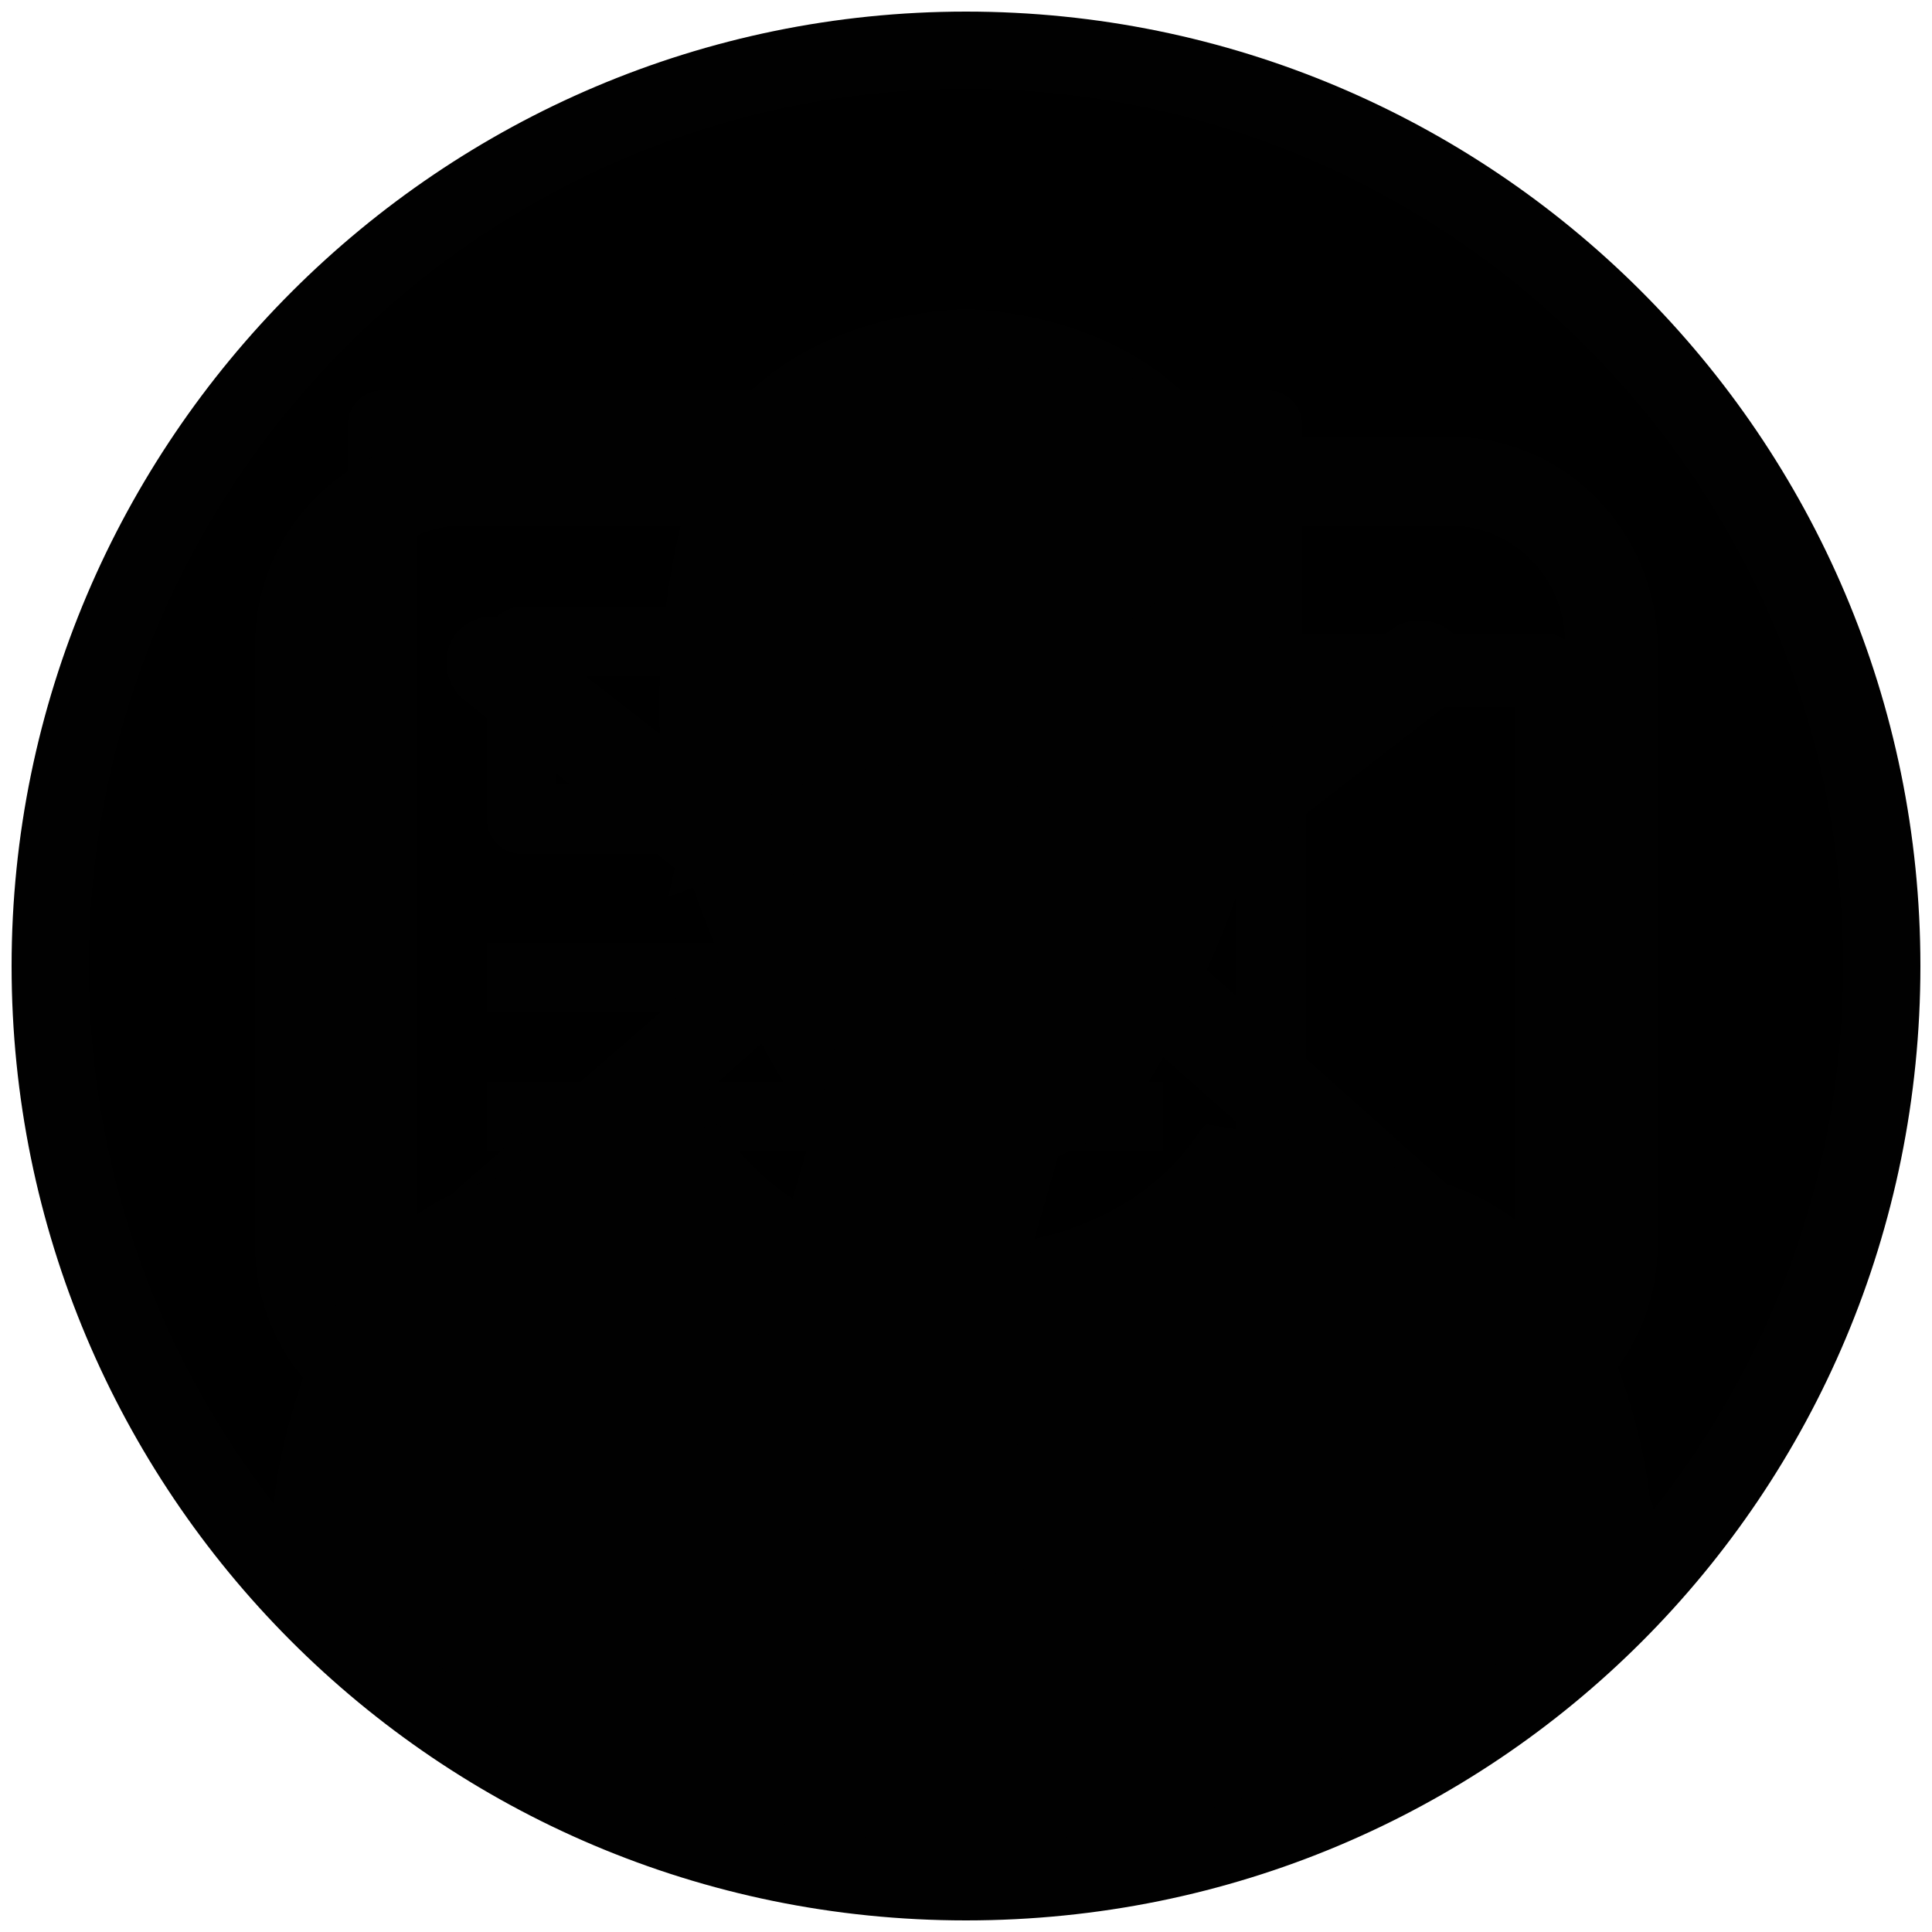
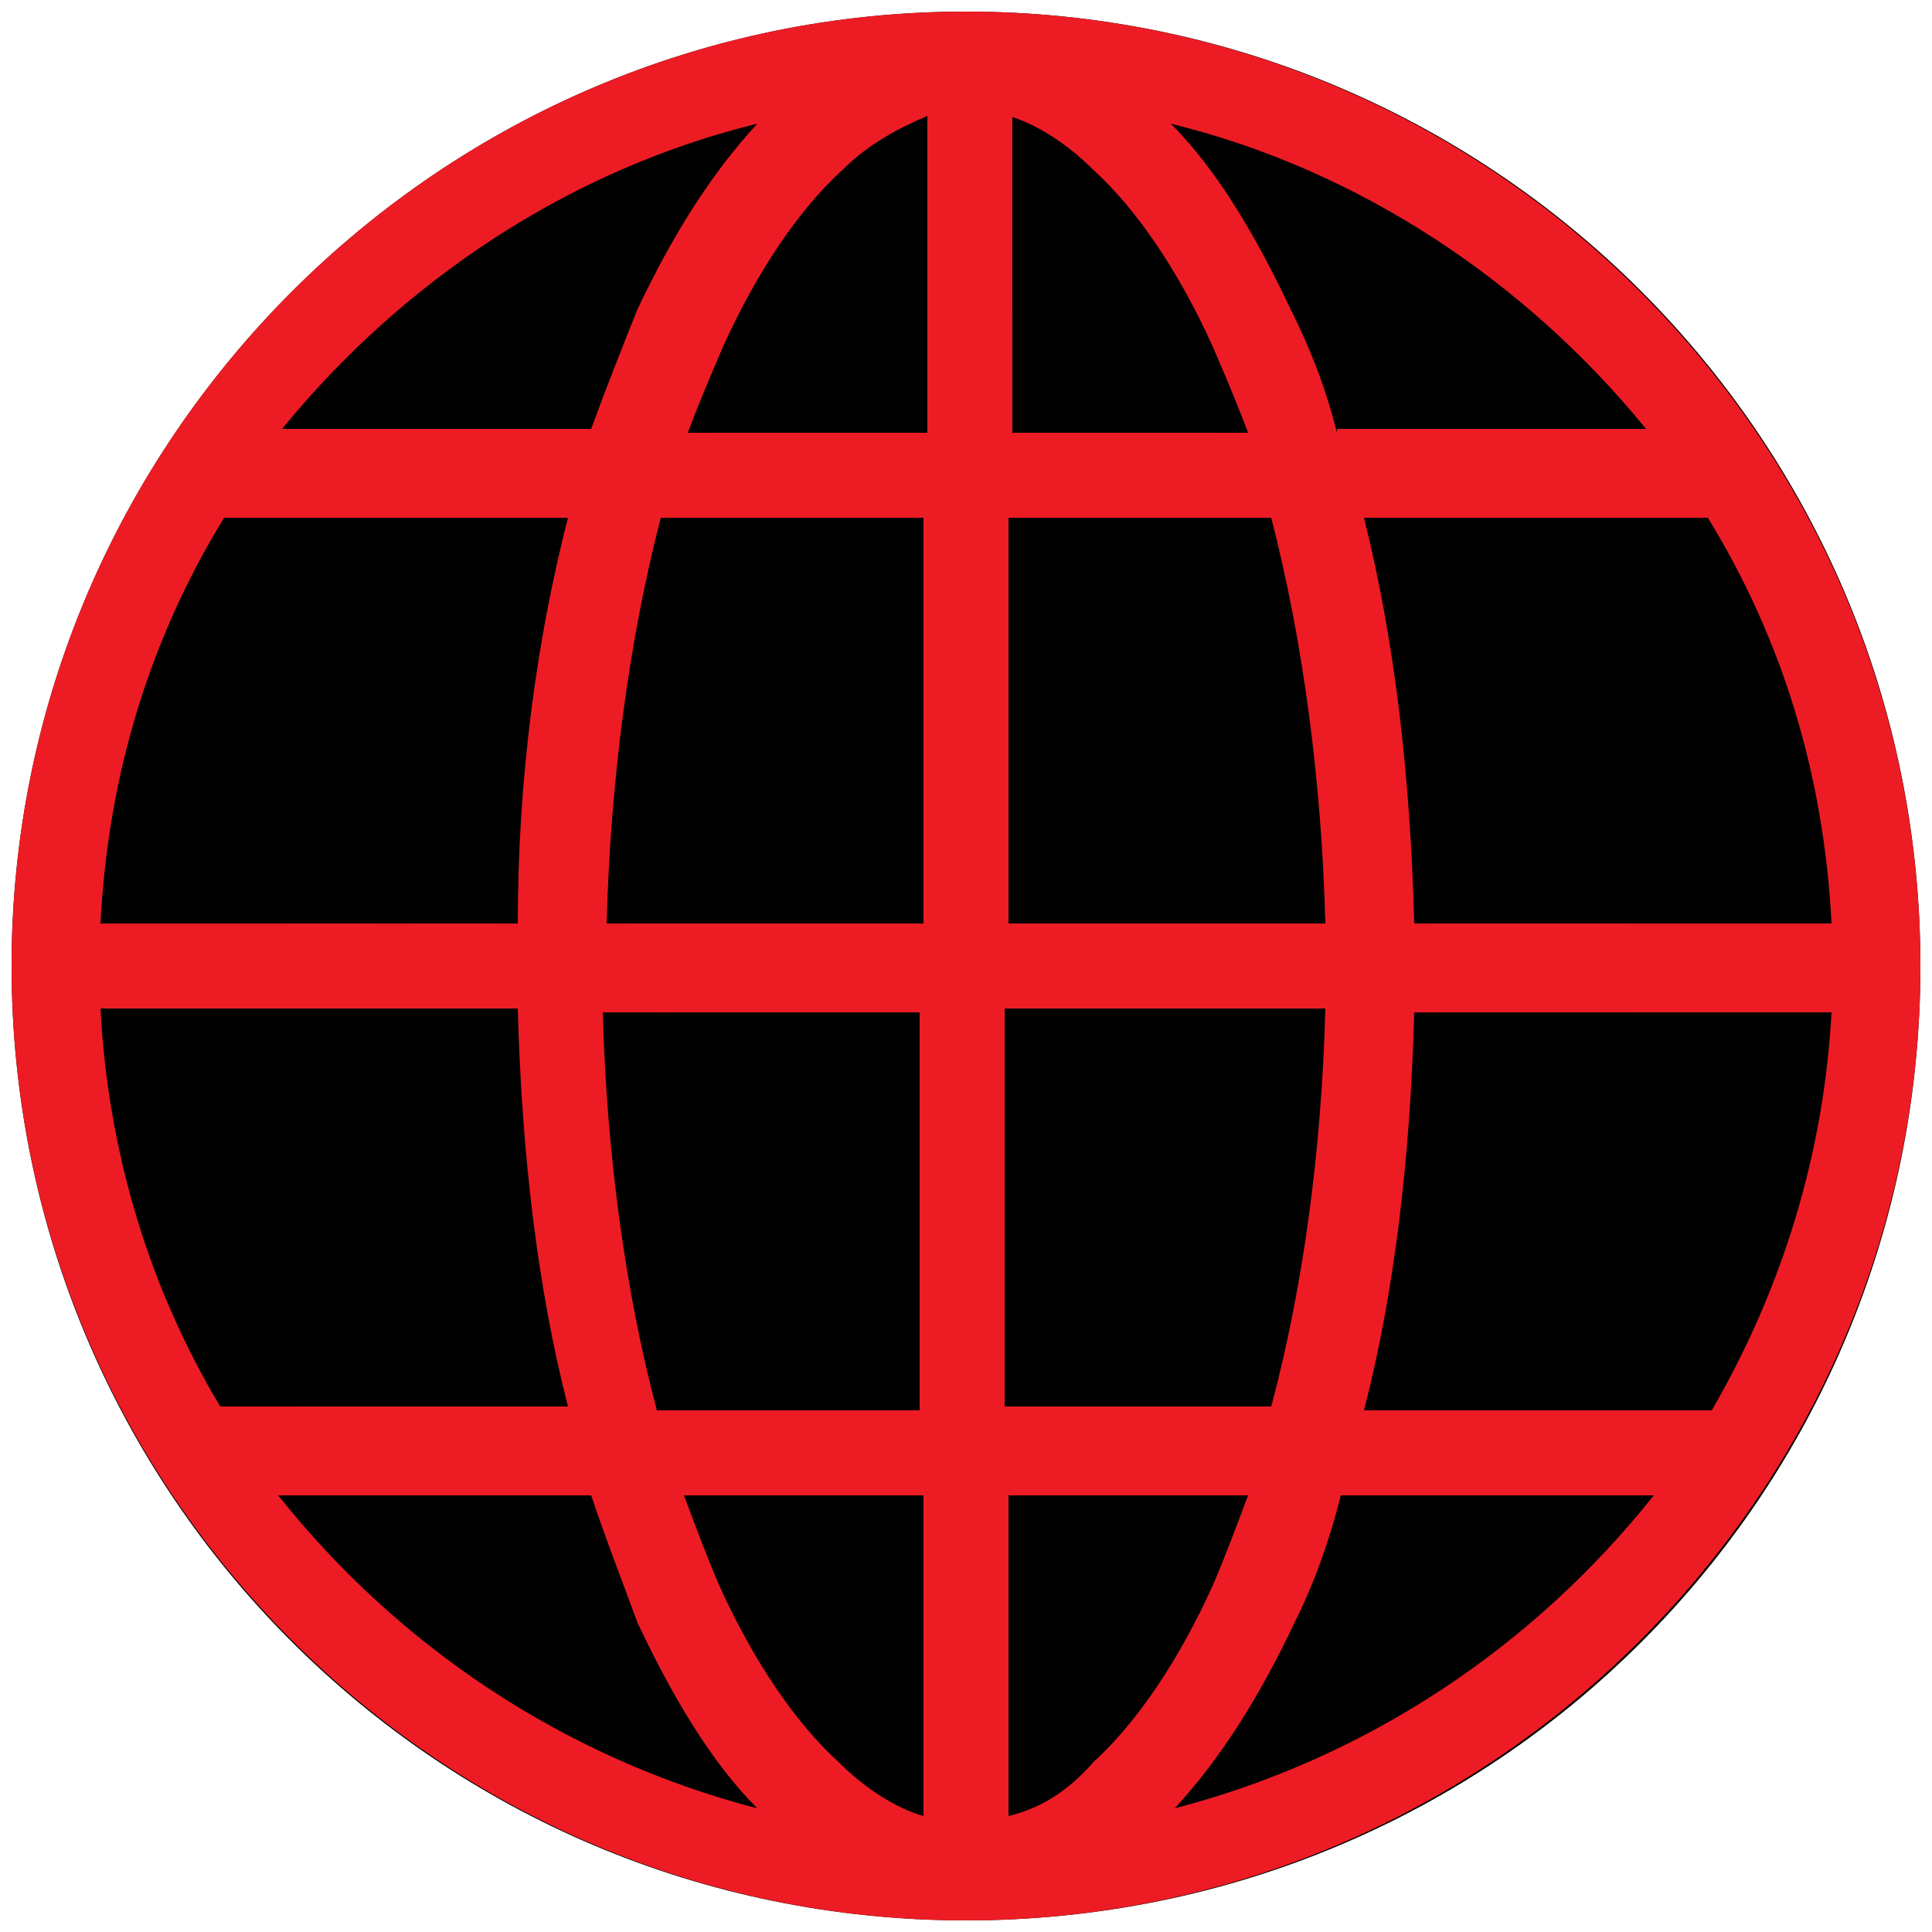
<svg xmlns="http://www.w3.org/2000/svg" version="1.1" x="0px" y="0px" viewBox="0 0 50 50" style="enable-background:new 0 0 50 50;" xml:space="preserve">
  <style type="text/css">
	.st0{fill:#010101;}
+ 	.st1{fill:#ED1C24;}
</style>
  <g id="Fill">
    <circle cx="25" cy="25" r="23.9" />
  </g>
  <g id="News">
-     <path class="st0" d="M14.4,39.8h22c2.5,0,4.5-2,4.5-4.5v-18c0-0.5-0.4-0.9-0.9-0.9h-6.3v-5.4c0-0.5-0.4-0.9-0.9-0.9H9.9   c-0.5,0-0.9,0.4-0.9,0.9v23.4C9,37.4,11.5,39.8,14.4,39.8z M33.8,18.3h5.4v17.1c0,1.5-1.2,2.7-2.7,2.7c-1.5,0-2.7-1.2-2.7-2.7V18.3   z M10.8,12H32v23.4c0,1,0.3,1.9,0.9,2.7H14.4c-2,0-3.6-1.6-3.6-3.6V12z" />
+     <path class="st0" d="M15.9,37.8h19c2.1,0,3.9-1.7,3.9-3.9V18.4c0-0.4-0.3-0.8-0.8-0.8h-5.4V13c0-0.4-0.3-0.8-0.8-0.8H12   c-0.4,0-0.8,0.3-0.8,0.8v20.1C11.2,35.7,13.3,37.8,15.9,37.8z M32.6,19.2h4.6v14.7c0,1.3-1,2.3-2.3,2.3c-1.3,0-2.3-1-2.3-2.3V19.2z    M12.8,13.8H31v20.1c0,0.8,0.3,1.7,0.8,2.3H15.9c-1.7,0-3.1-1.4-3.1-3.1V13.8z" />
    <path class="st0" d="M13.5,22.1h15.7c0.5,0,0.9-0.4,0.9-0.9v-4.6c0-0.5-0.4-0.9-0.9-0.9H13.5c-0.5,0-0.9,0.4-0.9,0.9v4.6   C12.6,21.7,13,22.1,13.5,22.1z M14.4,17.5h13.9v2.8H14.4V17.5z" />
    <rect x="12.6" y="28" class="st0" width="17.5" height="1.8" />
    <rect x="12.6" y="24.4" class="st0" width="17.5" height="1.8" />
    <rect x="12.6" y="31.6" class="st0" width="8.5" height="1.8" />
  </g>
  <g id="Contact">
-     <path class="st0" d="M37.5,11.3H12c-3,0-5.4,2.4-5.4,5.4v15.5c0,3,2.4,5.4,5.4,5.4h25.5c3,0,5.4-2.4,5.4-5.4V16.6   C42.8,13.7,40.5,11.3,37.5,11.3z M40.5,32.2c0,1.7-1.4,3-3,3H23.1H12c-1.7,0-3-1.4-3-3V16.6c0-1.7,1.4-3,3-3h25.5c1.7,0,3,1.4,3,3   V32.2z M37.5,30.7c0.5,0.4,0.5,1.2,0.1,1.7c-0.2,0.3-0.6,0.4-0.9,0.4c-0.3,0-0.6-0.1-0.8-0.3l-8-7.1l-2.6,2   c-0.2,0.2-0.4,0.2-0.7,0.2s-0.5-0.1-0.7-0.2l-2.5-1.9l-8,7.1c-0.2,0.2-0.5,0.3-0.8,0.3c-0.3,0-0.7-0.1-0.9-0.4   c-0.4-0.5-0.4-1.2,0.1-1.7l7.7-6.7L12,18.1c-0.5-0.4-0.6-1.2-0.2-1.7c0.4-0.5,1.2-0.6,1.7-0.2l8.7,6.8l0,0l2.5,2L36,16.3   c0.5-0.4,1.3-0.3,1.7,0.2c0.4,0.5,0.3,1.3-0.2,1.7l-7.5,5.8L37.5,30.7z" />
+     <path class="st0" d="M36.9,11.8H12.6c-2.9,0-5.1,2.3-5.1,5.1v14.9c0,2.9,2.3,5.1,5.1,5.1h24.4c2.9,0,5.1-2.3,5.1-5.1V17   C42.1,14.2,39.8,11.8,36.9,11.8z M39.8,31.9c0,1.6-1.3,2.9-2.9,2.9H23.1H12.6c-1.6,0-2.9-1.3-2.9-2.9V17c0-1.6,1.3-2.9,2.9-2.9   h24.4c1.6,0,2.9,1.3,2.9,2.9V31.9z M37,30.5c0.5,0.4,0.5,1.1,0.1,1.6c-0.2,0.3-0.5,0.4-0.8,0.4c-0.3,0-0.5-0.1-0.7-0.3l-7.6-6.8   l-2.5,1.9c-0.2,0.2-0.4,0.2-0.7,0.2c-0.3,0-0.5-0.1-0.7-0.2l-2.4-1.9L14,32.1c-0.2,0.2-0.5,0.3-0.7,0.3c-0.3,0-0.6-0.1-0.8-0.4   c-0.4-0.5-0.4-1.2,0.1-1.6l7.3-6.5l-7.3-5.7c-0.5-0.4-0.6-1.1-0.2-1.6c0.4-0.5,1.1-0.6,1.6-0.2l8.4,6.5l0,0l2.4,1.9l10.8-8.4   c0.5-0.4,1.2-0.3,1.6,0.2c0.4,0.5,0.3,1.2-0.2,1.6l-7.2,5.6L37,30.5z" />
  </g>
  <g id="Profile">
    <g>
      <path class="st0" d="M20.4,28.2c1.4,2.2,4.6,2.2,4.6,2.2s3.2,0,4.6-2.2c1.4-2.2,3.1-6.1,3.3-8.8c0.2-2.7-0.4-6.6-1.5-8.3    C29.3,8,25,8,25,8s-4.3,0-6.4,3.1c-1.1,1.6-1.7,5.6-1.5,8.3C17.3,22,19,26,20.4,28.2z" />
      <path class="st0" d="M42.8,39.3c0-0.2,0-0.4-0.1-0.5c-0.1-1-0.4-2.3-0.9-3.6c-0.7-2-2.2-3.8-4.2-4.5c-2.6-0.9-4.9-1.4-6.4-1.6    c0,0-0.1,0.1-0.1,0.1c-1.9,3-5.7,3.1-6.2,3.1c0,0,0,0,0,0s0,0,0,0c-0.4,0-4.3-0.1-6.2-3.1c0,0-0.1-0.1-0.1-0.1    c-1.6,0.3-3.8,0.7-6.4,1.6c-2,0.7-3.4,2.5-4.2,4.5c-0.5,1.4-0.8,2.6-0.9,3.6c0,0.2-0.1,0.4-0.1,0.5c0,0.8,0.6,1.4,1.4,1.5v0.9    c0,0,7.6,7.3,16.5,7.3s17.8-7.7,17.8-7.7l-0.4-0.9C42.7,40,42.8,39.7,42.8,39.3z" />
    </g>
  </g>
  <g id="Info">
    <g>
      <path class="st0" d="M30.8,37.4l-0.4,1.8c-1.3,0.5-2.4,0.9-3.2,1.2c-0.8,0.3-1.7,0.4-2.8,0.4c-1.6,0-2.9-0.4-3.7-1.2    c-0.9-0.8-1.3-1.8-1.3-3c0-0.5,0-0.9,0.1-1.4c0.1-0.5,0.2-1,0.3-1.7l1.7-5.9c0.1-0.6,0.3-1.1,0.4-1.6c0.1-0.5,0.2-1,0.2-1.4    c0-0.7-0.2-1.3-0.5-1.6s-0.9-0.4-1.8-0.4c-0.4,0-0.9,0.1-1.3,0.2c-0.5,0.1-0.8,0.3-1.2,0.4l0.4-1.8c1.1-0.4,2.1-0.8,3.1-1.1    c1-0.3,1.9-0.5,2.8-0.5c1.6,0,2.8,0.4,3.7,1.2c0.9,0.8,1.3,1.8,1.3,3c0,0.3,0,0.7-0.1,1.3c-0.1,0.6-0.2,1.2-0.3,1.8L26.5,33    c-0.1,0.5-0.3,1-0.4,1.6C26.1,35.2,26,35.7,26,36c0,0.8,0.2,1.3,0.5,1.6c0.3,0.3,1,0.4,1.8,0.4c0.4,0,0.9-0.1,1.4-0.2    C30.2,37.6,30.6,37.5,30.8,37.4z M31.2,12.9c0,1-0.4,1.9-1.2,2.6c-0.8,0.7-1.7,1.1-2.8,1.1c-1.1,0-2-0.4-2.8-1.1    c-0.8-0.7-1.2-1.6-1.2-2.6c0-1,0.4-1.9,1.2-2.6c0.8-0.7,1.7-1.1,2.8-1.1c1.1,0,2,0.4,2.8,1.1C30.8,11,31.2,11.9,31.2,12.9z" />
    </g>
  </g>
+   <g id="Congress">
+     <g>
+       <g>
+         <polygon class="st0" points="40.9,40 9.9,40 11.4,37.2 39,37.2    " />
+         <path class="st0" d="M37.7,35.5l0.8,1.1h-3.8l-9.7-4l0,0l-8.7,3.6l0,0l-1.1,0.5h-3.5l0.7-1.1l2.7-0.1v-5.9c2-1.6,7.3-2.4,9.9-2.3     v0l0.1,0h0l0.2,0v0c2.4,0,7.4,0.6,9.6,2.1l0,6.2L37.7,35.5z M33.4,33.5v-3.4c0-0.1-0.1-0.2-0.1-0.3c-0.1-0.1-0.2-0.1-0.4-0.1     c-0.3,0-0.5,0.2-0.5,0.4v3.4c0,0.1,0.1,0.2,0.1,0.3c0.1,0.1,0.2,0.1,0.4,0.1C33.1,33.9,33.4,33.8,33.4,33.5z M30.8,32.8v-3.6     c0-0.1-0.1-0.2-0.1-0.3c-0.1-0.1-0.2-0.1-0.4-0.1c-0.3,0-0.5,0.2-0.5,0.4v3.6c0,0.1,0.1,0.2,0.1,0.3c0.1,0.1,0.2,0.1,0.4,0.1     C30.5,33.2,30.8,33,30.8,32.8z M28.1,32.2v-3.6c0-0.1-0.1-0.2-0.1-0.3c-0.1-0.1-0.2-0.1-0.4-0.1c-0.3,0-0.5,0.2-0.5,0.4v3.6     c0,0.1,0.1,0.2,0.1,0.3c0.1,0.1,0.2,0.1,0.4,0.1C27.9,32.6,28.1,32.4,28.1,32.2z M25.5,31.9v-3.5c0-0.1-0.1-0.2-0.1-0.3     C25.3,28.1,25.2,28,25,28c-0.3,0-0.5,0.2-0.5,0.4v3.5c0,0.1,0.1,0.2,0.1,0.3c0.1,0.1,0.2,0.1,0.4,0.1     C25.3,32.3,25.5,32.1,25.5,31.9z M22.9,32.3v-3.6c0-0.1-0.1-0.2-0.1-0.3c-0.1-0.1-0.2-0.1-0.4-0.1c-0.3,0-0.5,0.2-0.5,0.4v3.6     c0,0.1,0.1,0.2,0.1,0.3c0.1,0.1,0.2,0.1,0.4,0.1C22.7,32.7,22.9,32.5,22.9,32.3z M20.3,32.8v-3.6c0-0.1-0.1-0.2-0.1-0.3     c-0.1-0.1-0.2-0.1-0.4-0.1c-0.3,0-0.5,0.2-0.5,0.4v3.6c0,0.1,0.1,0.2,0.1,0.3c0.1,0.1,0.2,0.1,0.4,0.1     C20.1,33.2,20.3,33,20.3,32.8z M17.7,33.5v-3.4c0-0.1-0.1-0.2-0.1-0.3c-0.1-0.1-0.2-0.1-0.4-0.1c-0.3,0-0.5,0.2-0.5,0.4v3.4     c0,0.1,0.1,0.2,0.1,0.3c0.1,0.1,0.2,0.1,0.4,0.1C17.5,33.9,17.7,33.8,17.7,33.5z" />
+         <path class="st0" d="M35.8,27.9c0.2,0.5,0.1,0.9,0,1.2c-0.1-0.1-0.2-0.2-0.4-0.3c-2.4-1.7-7.9-2.4-10.3-2.3c0,0,0,0,0,0     c-2.5-0.1-8.4,0.7-10.6,2.6c0,0-0.3-0.5-0.1-1.1c0.4-0.4,1-0.7,1.8-1c2.6-1.1,6.7-1.7,8.8-1.6v0c0,0,0.1,0,0.1,0c0,0,0,0,0,0     c0,0,0.1,0,0.1,0v0c1.7,0,5.2,0.3,8,1.3C34.4,27,35.2,27.5,35.8,27.9z" />
+         <path class="st0" d="M34,23.3c-1.8-2-6.7-2.9-9.1-2.8c0,0,0,0,0,0c-2.2-0.1-7.2,0.7-9.1,2.8c0,0,0,0,0,0c-0.1-1,0.2-1.5,0.2-1.5     c0.5-0.5,1.2-0.9,2.1-1.3c2.3-1,5.3-1.4,6.7-1.4v0c0,0,0,0,0.1,0c0,0,0,0,0,0c0,0,0,0,0.1,0v0c1.4,0,4.3,0.4,6.7,1.4     c1,0.4,1.8,0.9,2.3,1.5C34.1,22.6,34.1,23.1,34,23.3z" />
+         <path class="st0" d="M33.6,23.8v2.3c-0.1,0-0.1,0-0.2-0.1c-0.6-0.2-1.3-0.4-1.9-0.6c0,0,0,0,0,0v-1.8c0-0.1-0.2-0.2-0.4-0.2     c-0.2,0-0.4,0.1-0.4,0.2v1.6c-0.4-0.1-0.9-0.2-1.3-0.2c0,0,0,0,0-0.1V23c0-0.1-0.2-0.2-0.4-0.2c-0.2,0-0.4,0.1-0.4,0.2v1.9     c-0.4-0.1-0.9-0.1-1.3-0.2c0,0,0,0,0,0v-2.1c0-0.1-0.2-0.3-0.4-0.3c-0.2,0-0.4,0.1-0.4,0.3v2.1c-0.5,0-0.9,0-1.3,0c0,0,0,0,0,0     v-2.2c0-0.1-0.2-0.3-0.4-0.3c-0.2,0-0.4,0.1-0.4,0.3v2.2c0,0,0,0,0,0c-0.4,0-0.8,0-1.3,0.1v-2.1c0-0.1-0.2-0.3-0.4-0.3     c-0.2,0-0.4,0.1-0.4,0.3v2.1c0,0,0,0,0,0c-0.4,0-0.8,0.1-1.3,0.2V23c0-0.1-0.2-0.2-0.4-0.2c-0.2,0-0.4,0.1-0.4,0.2V25     c0,0,0,0.1,0.1,0.1c-0.4,0.1-0.9,0.2-1.3,0.3v-1.7c0-0.1-0.2-0.2-0.4-0.2c-0.2,0-0.4,0.1-0.4,0.2v1.8c0,0,0,0.1,0.1,0.1     c-0.7,0.2-1.4,0.4-2,0.6v-2.5c1.7-1.8,6.2-2.5,8.4-2.5v0c0,0,0.1,0,0.1,0h0l0.1,0v0C27.3,21.1,32,22,33.6,23.8z" />
+         <polygon class="st0" points="33.1,36.6 16.9,36.6 25,33.3    " />
+         <path class="st0" d="M26.4,12.9c2.3,0.8,4.1,3.3,4.9,6.8c-2.1-0.8-4.9-1.2-6.4-1.2c0,0,0,0,0,0c0,0,0,0,0,0     c-1.3,0-4.1,0.3-6.5,1.2c0.8-3.6,2.7-6.2,5.1-6.9C24.5,12.5,25.5,12.6,26.4,12.9z" />
+         <path class="st0" d="M26.3,9.2v3c-0.8-0.2-1.7-0.3-2.6-0.1V9.3c0.2-0.2,0.4-0.3,0.6-0.4c0.4-0.2,0.9-0.2,1.4,0     C25.9,9,26.1,9.1,26.3,9.2z" />
+         <path class="st0" d="M24.9,4.3c0.1,0.3,0.4,1.3,0.5,4.1c-0.3-0.1-0.6-0.1-0.9,0C24.5,6.2,24.7,4.8,24.9,4.3z" />
+       </g>
+     </g>
+   </g>
+   <g id="Schedule">
+     <g>
+       <path class="st0" d="M15.4,15.9h0.2c0.5,0,0.9-0.4,0.9-0.9v-2.8c0-0.5-0.4-0.9-0.9-0.9h-0.2c-0.5,0-0.9,0.4-0.9,0.9V15    C14.5,15.5,14.9,15.9,15.4,15.9z" />
+       <path class="st0" d="M21.6,15.9h0.2c0.5,0,0.9-0.4,0.9-0.9v-2.8c0-0.5-0.4-0.9-0.9-0.9h-0.2c-0.5,0-0.9,0.4-0.9,0.9V15    C20.7,15.5,21.1,15.9,21.6,15.9z" />
+       <path class="st0" d="M27.8,15.9H28c0.5,0,0.9-0.4,0.9-0.9v-2.8c0-0.5-0.4-0.9-0.9-0.9h-0.2c-0.5,0-0.9,0.4-0.9,0.9V15    C26.9,15.5,27.3,15.9,27.8,15.9z" />
+       <path class="st0" d="M34,15.9h0.2c0.5,0,0.9-0.4,0.9-0.9v-2.8c0-0.5-0.4-0.9-0.9-0.9H34c-0.5,0-0.9,0.4-0.9,0.9V15    C33.2,15.5,33.5,15.9,34,15.9z" />
+       <rect x="14.3" y="30.7" class="st0" width="3.1" height="3.1" />
+       <rect x="18.8" y="30.7" class="st0" width="3.1" height="3.1" />
+       <rect x="32.3" y="26.1" class="st0" width="3.1" height="3.1" />
+       <rect x="27.8" y="21.8" class="st0" width="3.1" height="3.1" />
+       <rect x="23.3" y="26.1" class="st0" width="3.1" height="3.1" />
+       <rect x="27.8" y="26.1" class="st0" width="3.1" height="3.1" />
+       <rect x="23.3" y="30.7" class="st0" width="3.1" height="3.1" />
+       <rect x="27.8" y="30.7" class="st0" width="3.1" height="3.1" />
+       <rect x="32.3" y="21.8" class="st0" width="3.1" height="3.1" />
+       <rect x="32.2" y="30.7" class="st0" width="3.1" height="3.1" />
+       <path class="st0" d="M22.5,21c0,0-3.5,2.7-4.8,6.2c0,0-0.6-1.1-1.4-2.2l-2.1,1.3c0,0,2.4,1.1,3.6,3.1c0,0,1.4-3.2,4.9-5.3    C22.7,24.2,22.4,22.3,22.5,21z" />
+       <path class="st0" d="M38.6,14.2h-2.5V15c0,1-0.8,1.8-1.8,1.8H34c-1,0-1.8-0.8-1.8-1.8v-0.8h-2.3V15c0,1-0.8,1.8-1.8,1.8h-0.2    c-1,0-1.8-0.8-1.8-1.8v-0.8h-2.3V15c0,1-0.8,1.8-1.8,1.8h-0.2c-1,0-1.8-0.8-1.8-1.8v-0.8h-2.3V15c0,1-0.8,1.8-1.8,1.8h-0.2    c-1,0-1.8-0.8-1.8-1.8v-0.8h-2.3c-0.5,0-0.9,0.4-0.9,0.9v21.9c0,0.5,0.4,0.9,0.9,0.9h27.4c0.5,0,0.9-0.4,0.9-0.9V15    C39.4,14.5,39,14.2,38.6,14.2z M37.1,35.1c0,0.3-0.2,0.5-0.5,0.5H13c-0.3,0-0.5-0.2-0.5-0.5V20.5c0-0.3,0.2-0.5,0.5-0.5h23.6    c0.3,0,0.5,0.2,0.5,0.5V35.1z" />
+     </g>
+   </g>
  <g id="Outline">
    <g>
      <path class="st0" d="M25,2.3c12.5,0,22.7,10.2,22.7,22.7S37.5,47.7,25,47.7S2.3,37.5,2.3,25S12.5,2.3,25,2.3 M25,0.3    C11.4,0.3,0.3,11.4,0.3,25s11,24.7,24.7,24.7s24.7-11,24.7-24.7S38.6,0.3,25,0.3L25,0.3z" />
    </g>
  </g>
+   <g id="Website">
+     <path class="st1" d="M25,0.3C11.4,0.3,0.3,11.4,0.3,25c0,13.6,11.1,24.7,24.7,24.7c13.6,0,24.7-11.1,24.7-24.7   C49.7,11.4,38.6,0.3,25,0.3z M19.6,3.2c-1.2,1.3-2.2,2.9-3.1,4.8c-0.4,1-0.8,2-1.2,3.1h-8C10.4,7.3,14.7,4.4,19.6,3.2z M5.8,13.4   h8.9c-0.8,3.1-1.3,6.7-1.3,10.5H2.6C2.8,20,3.9,16.5,5.8,13.4z M2.6,26.1h10.8c0.1,3.7,0.5,7.2,1.3,10.3h-9   C3.9,33.4,2.8,29.9,2.6,26.1z M7.2,38.7L7.2,38.7l8.1,0c0.4,1.2,0.8,2.2,1.2,3.3c0.9,1.9,1.9,3.6,3.1,4.8   C14.6,45.5,10.3,42.6,7.2,38.7z M23.9,47c-0.7-0.2-1.5-0.7-2.2-1.4c-1.1-1-2.2-2.6-3.1-4.6c-0.3-0.7-0.6-1.5-0.9-2.3h6.2V47z    M23.9,36.5H17c-0.8-3-1.3-6.6-1.4-10.3h8.2V36.5z M23.9,23.9h-8.2c0.1-3.8,0.6-7.4,1.4-10.5h6.8V23.9z M23.9,11.2h-6.1   c0.3-0.8,0.6-1.5,0.9-2.2c0.9-2,2-3.6,3.1-4.6c0.7-0.7,1.5-1.1,2.2-1.4V11.2z M26.1,3c0.7,0.2,1.5,0.7,2.2,1.4   c1.1,1,2.2,2.6,3.1,4.6c0.3,0.7,0.6,1.4,0.9,2.2h-6.1V3z M26.1,13.4h6.8c0.8,3.1,1.3,6.7,1.4,10.5h-8.2V13.4z M26.1,26.1h8.2   c-0.1,3.8-0.6,7.3-1.4,10.3h-6.9V26.1z M26.1,47v-8.3h6.2c-0.3,0.8-0.6,1.6-0.9,2.3c-0.9,2-2,3.6-3.1,4.6   C27.6,46.4,26.9,46.8,26.1,47z M30.4,46.8c1.2-1.3,2.2-2.9,3.1-4.8c0.5-1,0.9-2.1,1.2-3.3h8.1C39.7,42.6,35.4,45.5,30.4,46.8z    M44.3,36.5C44.3,36.5,44.3,36.5,44.3,36.5l-9,0c0.8-3.1,1.2-6.6,1.3-10.3h10.8C47.2,29.9,46.1,33.4,44.3,36.5z M47.4,23.9H36.6   c-0.1-3.8-0.5-7.3-1.3-10.5h8.9C46.1,16.5,47.2,20,47.4,23.9z M34.6,11.2C34.3,10,33.9,9,33.4,8c-0.9-1.9-1.9-3.6-3.1-4.8   c4.9,1.2,9.2,4.1,12.3,7.9H34.6z" />
+   </g>
</svg>
